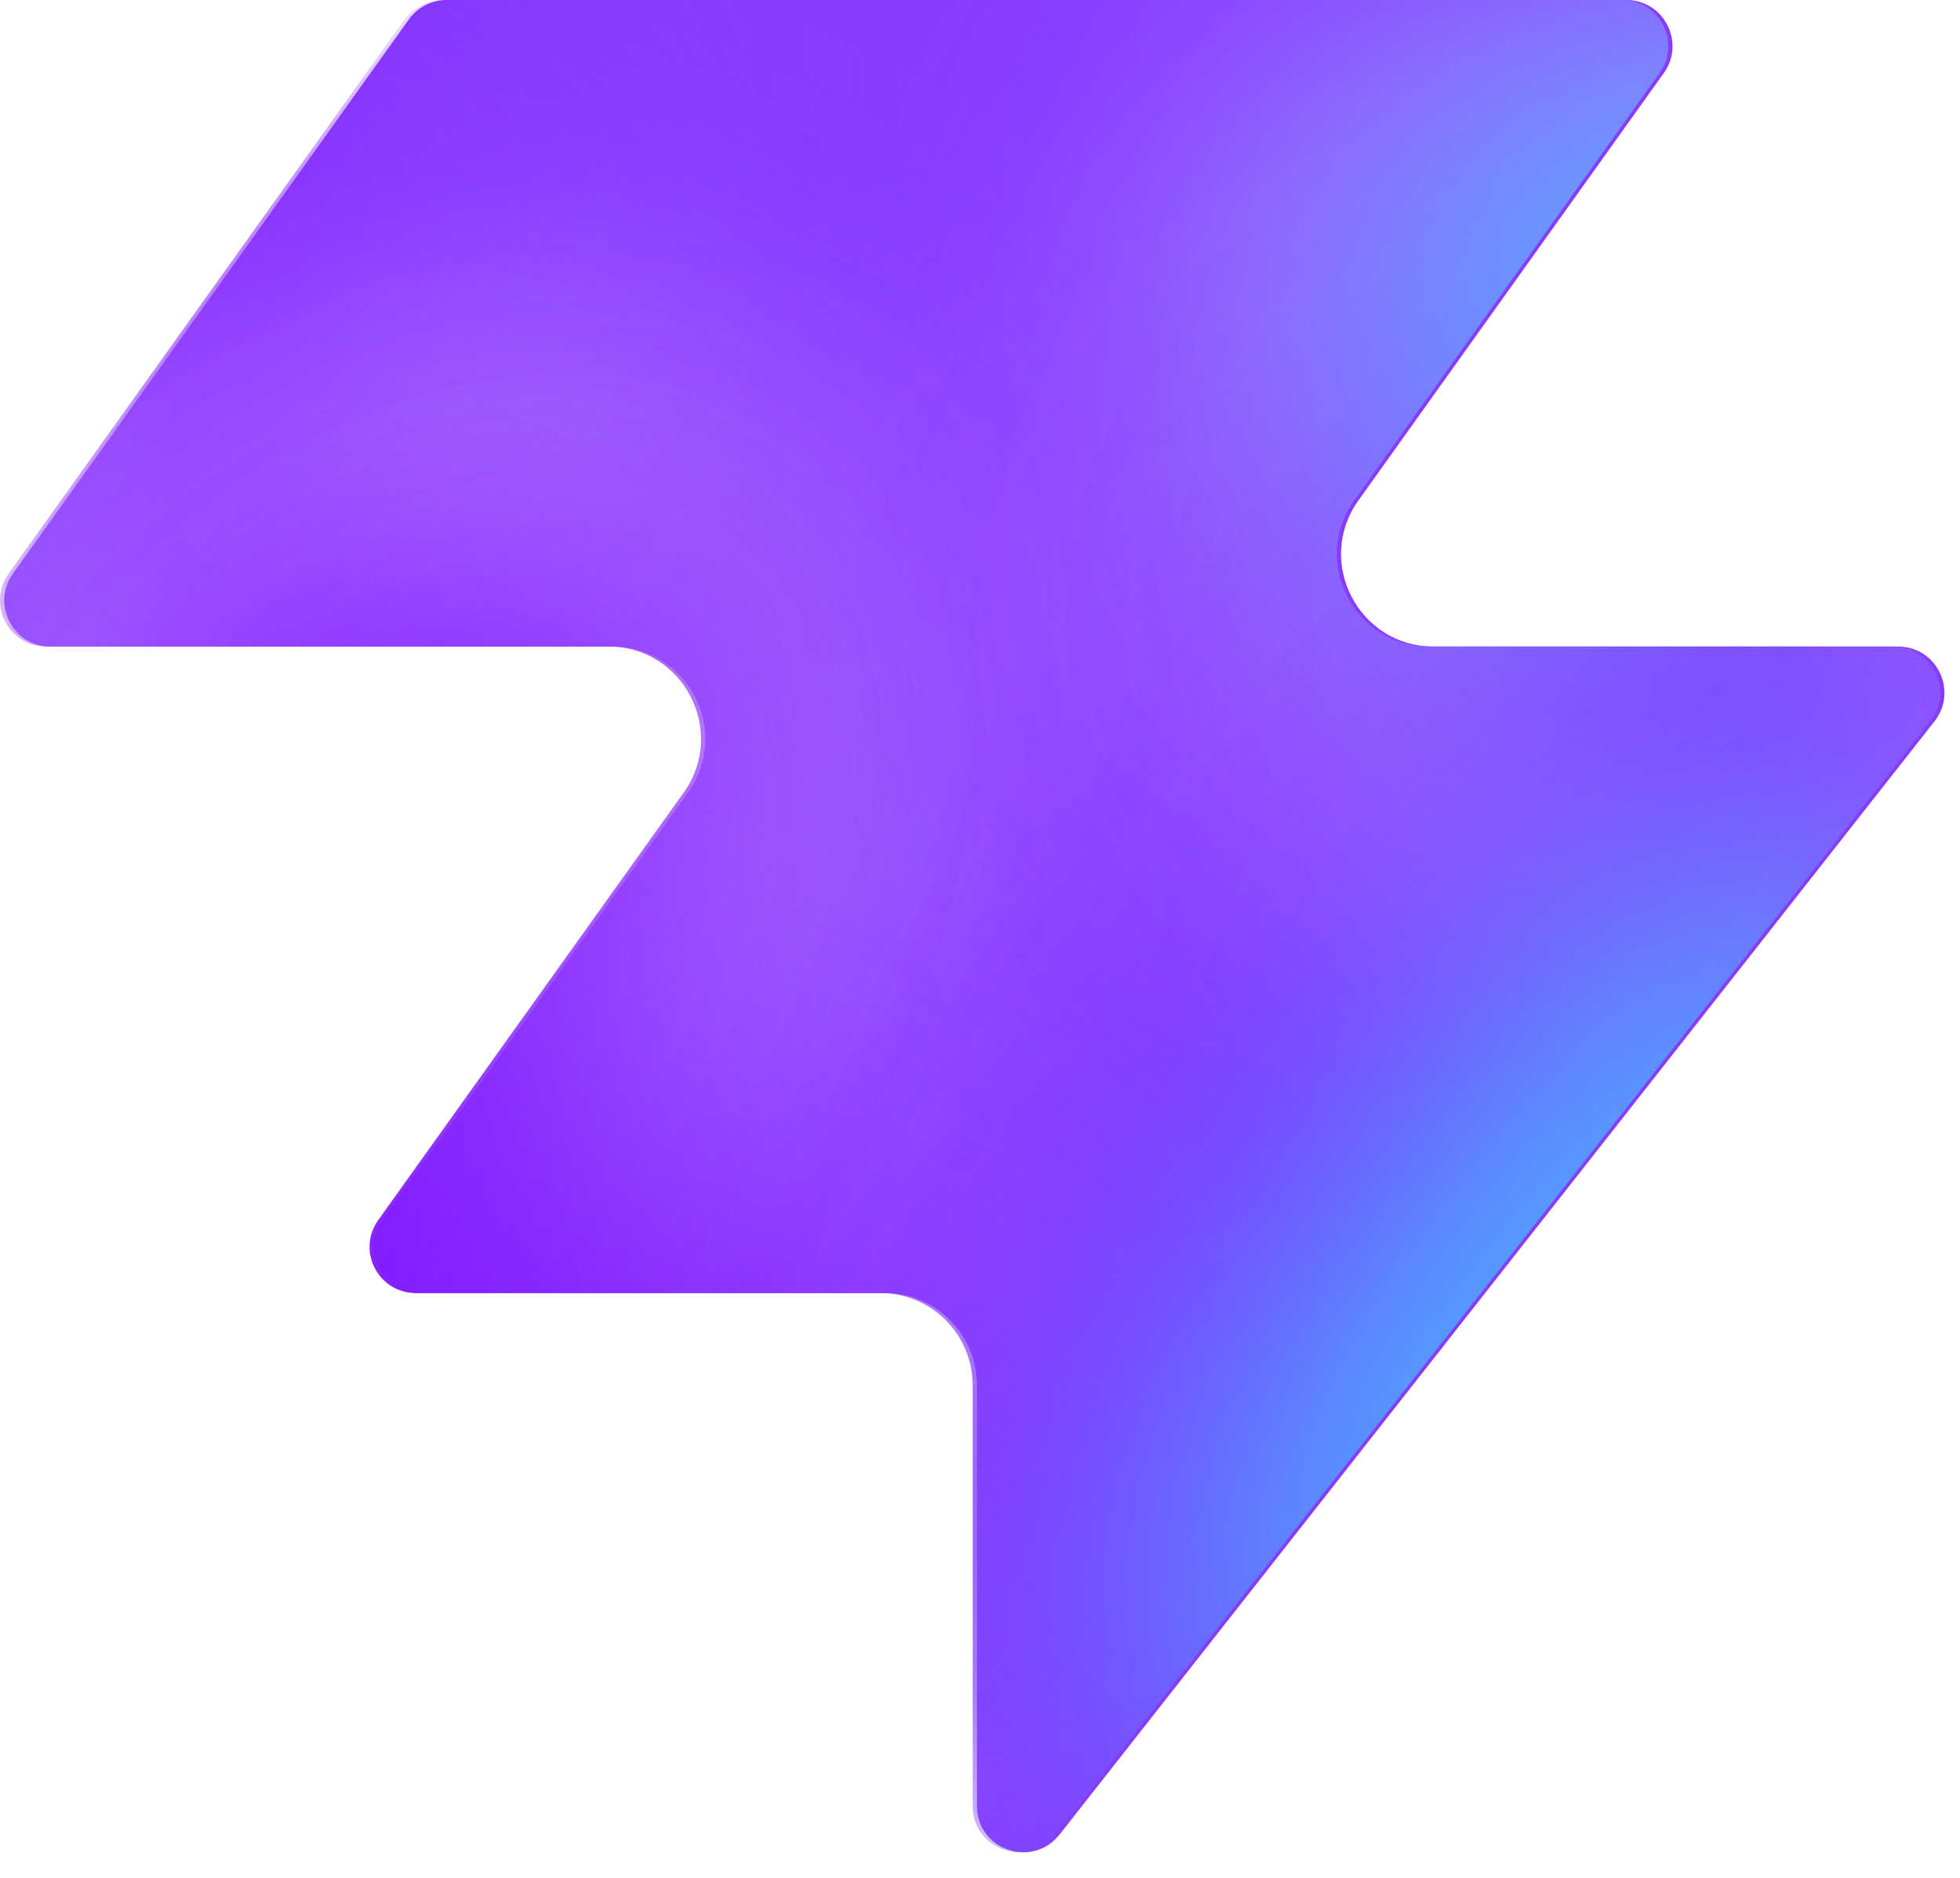
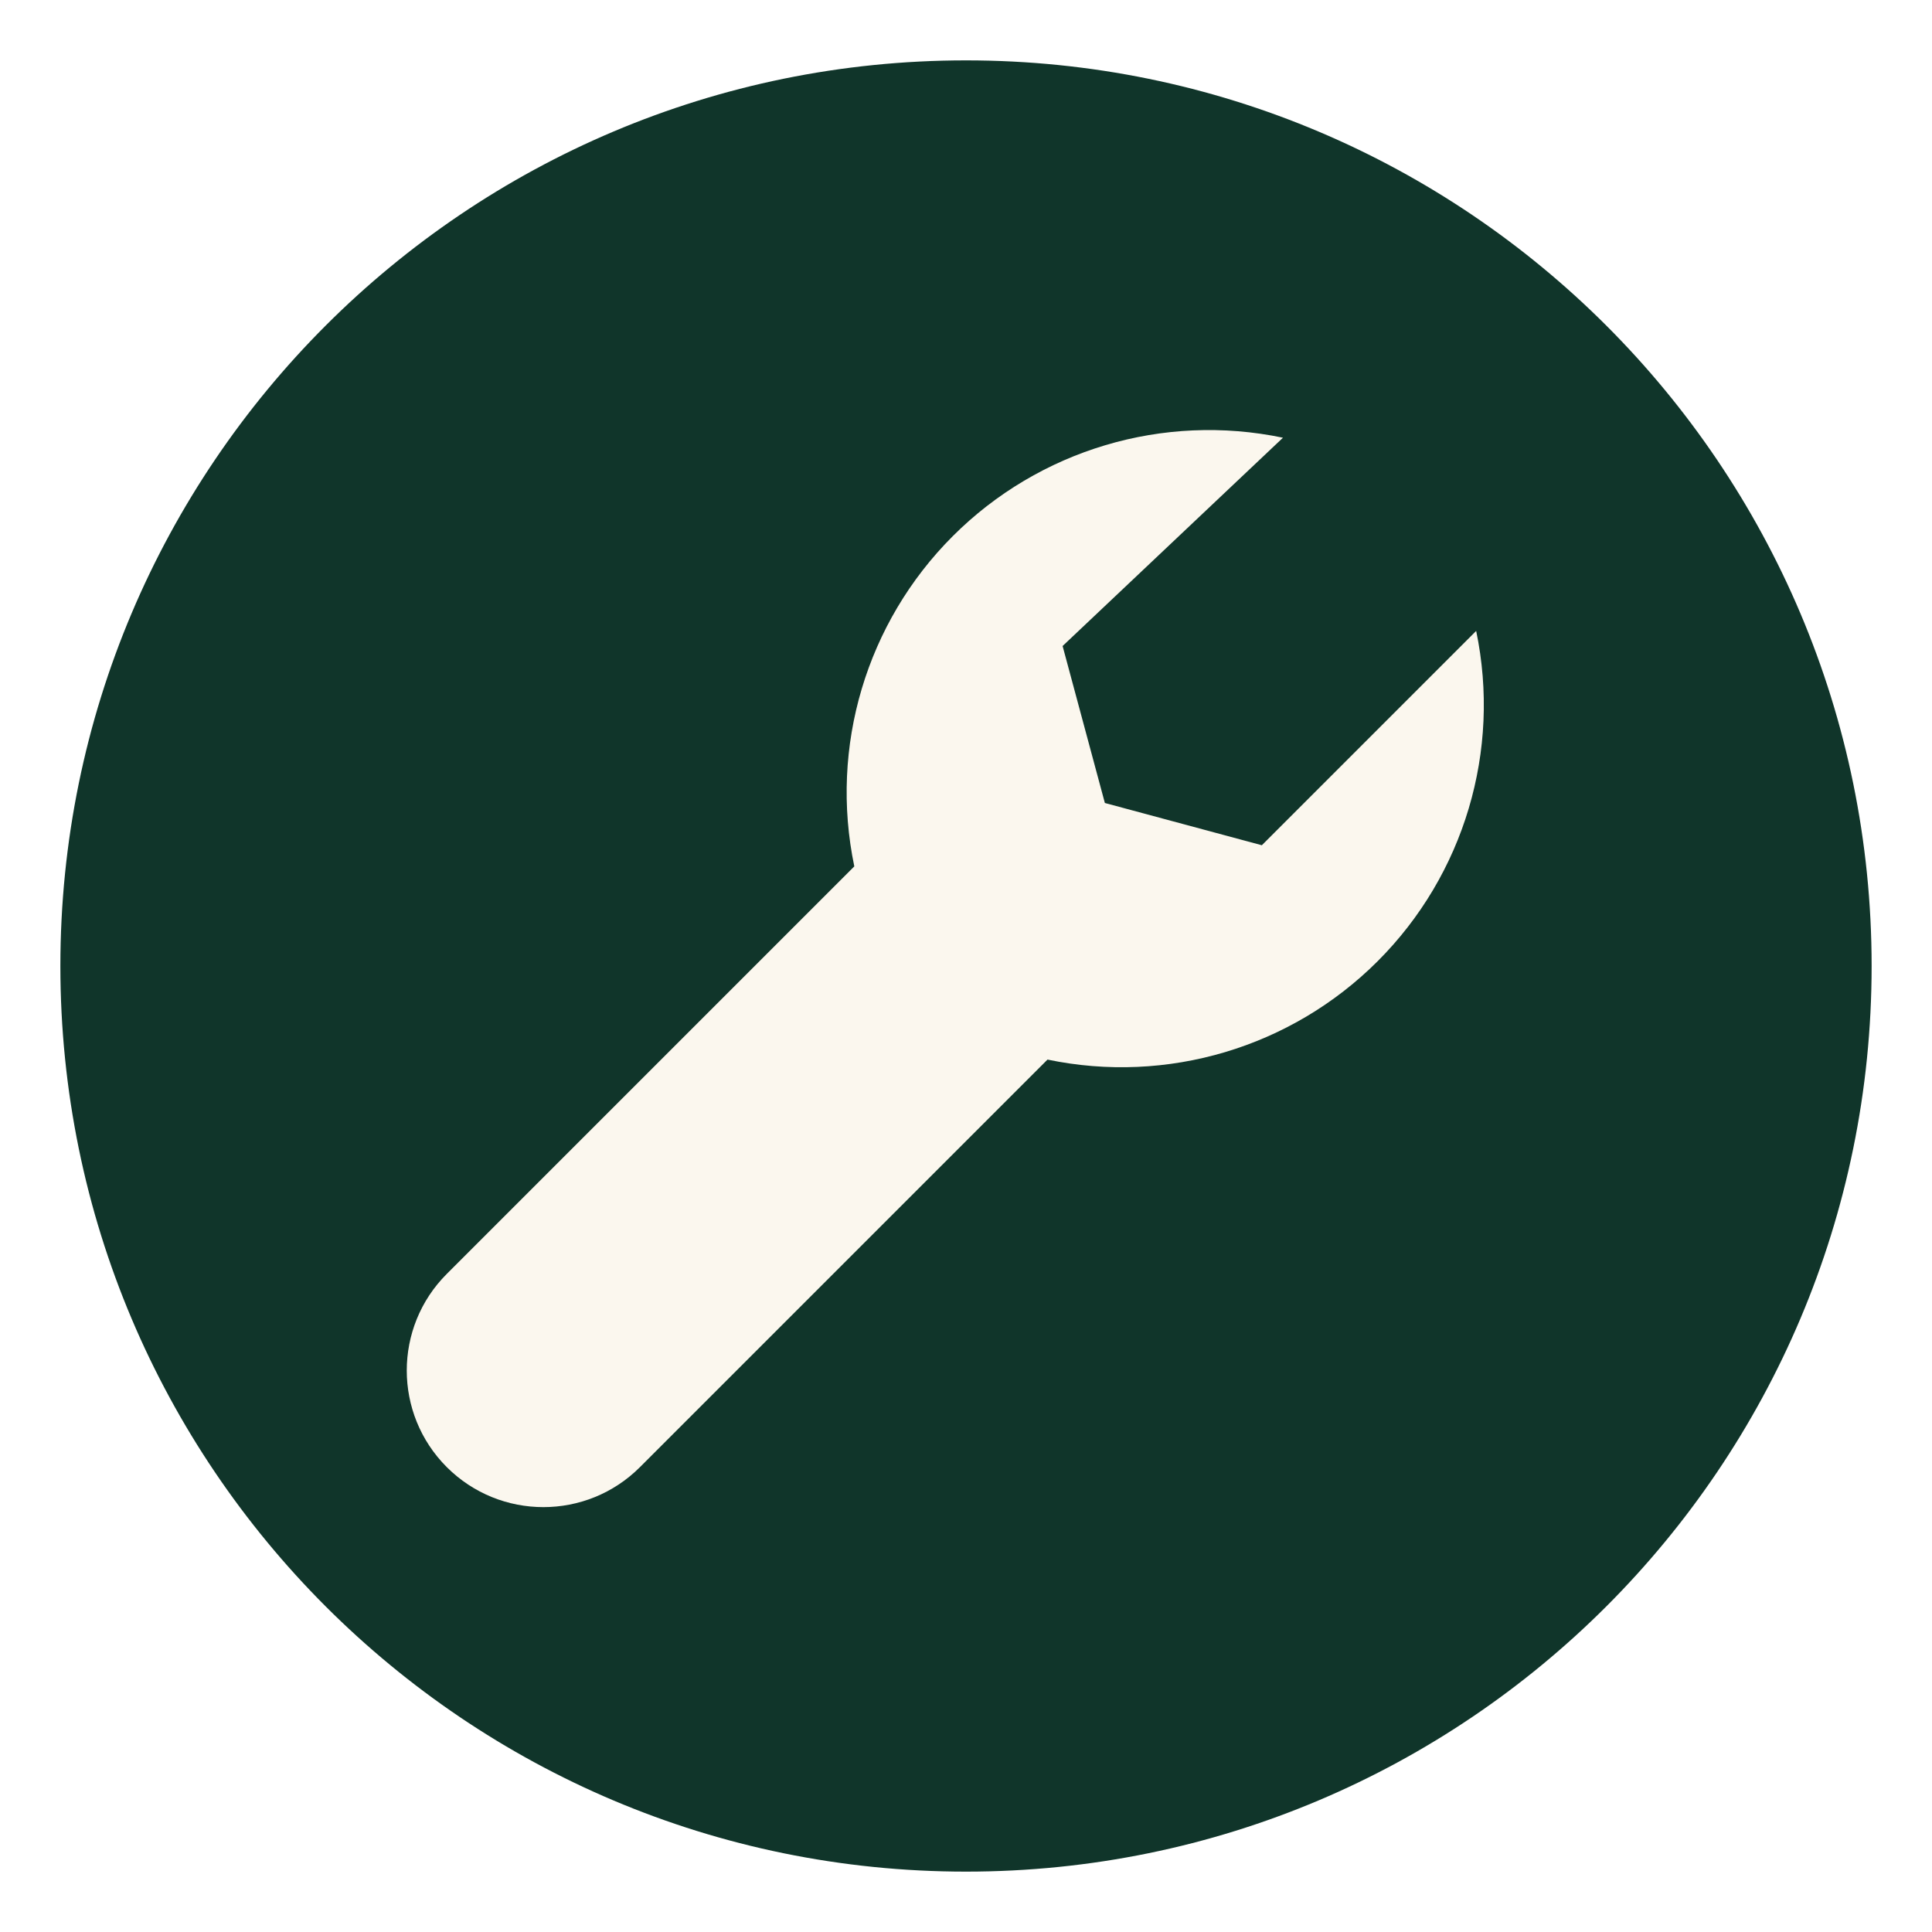
- <svg xmlns="http://www.w3.org/2000/svg" width="48" height="46" fill="none" viewBox="0 0 48 46">
-   <path fill="#863bff" d="M25.946 44.938c-.664.845-2.021.375-2.021-.698V33.937a2.26 2.26 0 0 0-2.262-2.262H10.287c-.92 0-1.456-1.04-.92-1.788l7.48-10.471c1.07-1.497 0-3.578-1.842-3.578H1.237c-.92 0-1.456-1.04-.92-1.788L10.013.474c.214-.297.556-.474.92-.474h28.894c.92 0 1.456 1.04.92 1.788l-7.48 10.471c-1.07 1.498 0 3.579 1.842 3.579h11.377c.943 0 1.473 1.088.89 1.83L25.947 44.94z" style="fill:#863bff;fill:color(display-p3 .525 .23 1);fill-opacity:1" />
-   <mask id="a" width="48" height="46" x="0" y="0" maskUnits="userSpaceOnUse" style="mask-type:alpha">
-     <path fill="#000" d="M25.842 44.938c-.664.844-2.021.375-2.021-.698V33.937a2.26 2.26 0 0 0-2.262-2.262H10.183c-.92 0-1.456-1.04-.92-1.788l7.48-10.471c1.07-1.498 0-3.579-1.842-3.579H1.133c-.92 0-1.456-1.04-.92-1.787L9.91.473c.214-.297.556-.474.92-.474h28.894c.92 0 1.456 1.04.92 1.788l-7.48 10.471c-1.07 1.498 0 3.578 1.842 3.578h11.377c.943 0 1.473 1.088.89 1.832L25.843 44.94z" style="fill:#000;fill-opacity:1" />
-   </mask>
-   <g mask="url(#a)">
-     <g filter="url(#b)">
-       <ellipse cx="5.508" cy="14.704" fill="#ede6ff" rx="5.508" ry="14.704" style="fill:#ede6ff;fill:color(display-p3 .927 .903 1);fill-opacity:1" transform="matrix(.00324 1 1 -.00324 -4.47 31.516)" />
-     </g>
-     <g filter="url(#c)">
-       <ellipse cx="10.399" cy="29.851" fill="#ede6ff" rx="10.399" ry="29.851" style="fill:#ede6ff;fill:color(display-p3 .927 .903 1);fill-opacity:1" transform="matrix(.00324 1 1 -.00324 -39.328 7.883)" />
-     </g>
-     <g filter="url(#d)">
-       <ellipse cx="5.508" cy="30.487" fill="#7e14ff" rx="5.508" ry="30.487" style="fill:#7e14ff;fill:color(display-p3 .492 .077 1);fill-opacity:1" transform="rotate(89.814 -25.913 -14.639)scale(1 -1)" />
-     </g>
-     <g filter="url(#e)">
-       <ellipse cx="5.508" cy="30.599" fill="#7e14ff" rx="5.508" ry="30.599" style="fill:#7e14ff;fill:color(display-p3 .492 .077 1);fill-opacity:1" transform="rotate(89.814 -32.644 -3.334)scale(1 -1)" />
-     </g>
-     <g filter="url(#f)">
-       <ellipse cx="5.508" cy="30.599" fill="#7e14ff" rx="5.508" ry="30.599" style="fill:#7e14ff;fill:color(display-p3 .492 .077 1);fill-opacity:1" transform="matrix(.00324 1 1 -.00324 -34.34 30.47)" />
-     </g>
-     <g filter="url(#g)">
-       <ellipse cx="14.072" cy="22.078" fill="#ede6ff" rx="14.072" ry="22.078" style="fill:#ede6ff;fill:color(display-p3 .927 .903 1);fill-opacity:1" transform="rotate(93.35 24.506 48.493)scale(-1 1)" />
-     </g>
-     <g filter="url(#h)">
-       <ellipse cx="3.47" cy="21.501" fill="#7e14ff" rx="3.47" ry="21.501" style="fill:#7e14ff;fill:color(display-p3 .492 .077 1);fill-opacity:1" transform="rotate(89.009 28.708 47.59)scale(-1 1)" />
-     </g>
-     <g filter="url(#i)">
-       <ellipse cx="3.47" cy="21.501" fill="#7e14ff" rx="3.47" ry="21.501" style="fill:#7e14ff;fill:color(display-p3 .492 .077 1);fill-opacity:1" transform="rotate(89.009 28.708 47.59)scale(-1 1)" />
-     </g>
-     <g filter="url(#j)">
-       <ellipse cx=".387" cy="8.972" fill="#7e14ff" rx="4.407" ry="29.108" style="fill:#7e14ff;fill:color(display-p3 .492 .077 1);fill-opacity:1" transform="rotate(39.51 .387 8.972)" />
-     </g>
-     <g filter="url(#k)">
-       <ellipse cx="47.523" cy="-6.092" fill="#7e14ff" rx="4.407" ry="29.108" style="fill:#7e14ff;fill:color(display-p3 .492 .077 1);fill-opacity:1" transform="rotate(37.892 47.523 -6.092)" />
-     </g>
-     <g filter="url(#l)">
-       <ellipse cx="41.412" cy="6.333" fill="#47bfff" rx="5.971" ry="9.665" style="fill:#47bfff;fill:color(display-p3 .28 .748 1);fill-opacity:1" transform="rotate(37.892 41.412 6.333)" />
-     </g>
-     <g filter="url(#m)">
-       <ellipse cx="-1.879" cy="38.332" fill="#7e14ff" rx="4.407" ry="29.108" style="fill:#7e14ff;fill:color(display-p3 .492 .077 1);fill-opacity:1" transform="rotate(37.892 -1.88 38.332)" />
-     </g>
-     <g filter="url(#n)">
-       <ellipse cx="-1.879" cy="38.332" fill="#7e14ff" rx="4.407" ry="29.108" style="fill:#7e14ff;fill:color(display-p3 .492 .077 1);fill-opacity:1" transform="rotate(37.892 -1.88 38.332)" />
-     </g>
-     <g filter="url(#o)">
-       <ellipse cx="35.651" cy="29.907" fill="#7e14ff" rx="4.407" ry="29.108" style="fill:#7e14ff;fill:color(display-p3 .492 .077 1);fill-opacity:1" transform="rotate(37.892 35.651 29.907)" />
-     </g>
-     <g filter="url(#p)">
-       <ellipse cx="38.418" cy="32.4" fill="#47bfff" rx="5.971" ry="15.297" style="fill:#47bfff;fill:color(display-p3 .28 .748 1);fill-opacity:1" transform="rotate(37.892 38.418 32.4)" />
-     </g>
-   </g>
-   <defs>
-     <filter id="b" width="60.045" height="41.654" x="-19.77" y="16.149" color-interpolation-filters="sRGB" filterUnits="userSpaceOnUse">
-       <feFlood flood-opacity="0" result="BackgroundImageFix" />
-       <feBlend in="SourceGraphic" in2="BackgroundImageFix" result="shape" />
-       <feGaussianBlur result="effect1_foregroundBlur_2002_17158" stdDeviation="7.659" />
-     </filter>
-     <filter id="c" width="90.34" height="51.437" x="-54.613" y="-7.533" color-interpolation-filters="sRGB" filterUnits="userSpaceOnUse">
-       <feFlood flood-opacity="0" result="BackgroundImageFix" />
-       <feBlend in="SourceGraphic" in2="BackgroundImageFix" result="shape" />
-       <feGaussianBlur result="effect1_foregroundBlur_2002_17158" stdDeviation="7.659" />
-     </filter>
-     <filter id="d" width="79.355" height="29.4" x="-49.64" y="2.03" color-interpolation-filters="sRGB" filterUnits="userSpaceOnUse">
-       <feFlood flood-opacity="0" result="BackgroundImageFix" />
-       <feBlend in="SourceGraphic" in2="BackgroundImageFix" result="shape" />
-       <feGaussianBlur result="effect1_foregroundBlur_2002_17158" stdDeviation="4.596" />
-     </filter>
-     <filter id="e" width="79.579" height="29.4" x="-45.045" y="20.029" color-interpolation-filters="sRGB" filterUnits="userSpaceOnUse">
-       <feFlood flood-opacity="0" result="BackgroundImageFix" />
-       <feBlend in="SourceGraphic" in2="BackgroundImageFix" result="shape" />
-       <feGaussianBlur result="effect1_foregroundBlur_2002_17158" stdDeviation="4.596" />
-     </filter>
-     <filter id="f" width="79.579" height="29.4" x="-43.513" y="21.178" color-interpolation-filters="sRGB" filterUnits="userSpaceOnUse">
-       <feFlood flood-opacity="0" result="BackgroundImageFix" />
-       <feBlend in="SourceGraphic" in2="BackgroundImageFix" result="shape" />
-       <feGaussianBlur result="effect1_foregroundBlur_2002_17158" stdDeviation="4.596" />
-     </filter>
-     <filter id="g" width="74.749" height="58.852" x="15.756" y="-17.901" color-interpolation-filters="sRGB" filterUnits="userSpaceOnUse">
-       <feFlood flood-opacity="0" result="BackgroundImageFix" />
-       <feBlend in="SourceGraphic" in2="BackgroundImageFix" result="shape" />
-       <feGaussianBlur result="effect1_foregroundBlur_2002_17158" stdDeviation="7.659" />
-     </filter>
-     <filter id="h" width="61.377" height="25.362" x="23.548" y="2.284" color-interpolation-filters="sRGB" filterUnits="userSpaceOnUse">
-       <feFlood flood-opacity="0" result="BackgroundImageFix" />
-       <feBlend in="SourceGraphic" in2="BackgroundImageFix" result="shape" />
-       <feGaussianBlur result="effect1_foregroundBlur_2002_17158" stdDeviation="4.596" />
-     </filter>
-     <filter id="i" width="61.377" height="25.362" x="23.548" y="2.284" color-interpolation-filters="sRGB" filterUnits="userSpaceOnUse">
-       <feFlood flood-opacity="0" result="BackgroundImageFix" />
-       <feBlend in="SourceGraphic" in2="BackgroundImageFix" result="shape" />
-       <feGaussianBlur result="effect1_foregroundBlur_2002_17158" stdDeviation="4.596" />
-     </filter>
-     <filter id="j" width="56.045" height="63.649" x="-27.636" y="-22.853" color-interpolation-filters="sRGB" filterUnits="userSpaceOnUse">
-       <feFlood flood-opacity="0" result="BackgroundImageFix" />
-       <feBlend in="SourceGraphic" in2="BackgroundImageFix" result="shape" />
-       <feGaussianBlur result="effect1_foregroundBlur_2002_17158" stdDeviation="4.596" />
-     </filter>
-     <filter id="k" width="54.814" height="64.646" x="20.116" y="-38.415" color-interpolation-filters="sRGB" filterUnits="userSpaceOnUse">
-       <feFlood flood-opacity="0" result="BackgroundImageFix" />
-       <feBlend in="SourceGraphic" in2="BackgroundImageFix" result="shape" />
-       <feGaussianBlur result="effect1_foregroundBlur_2002_17158" stdDeviation="4.596" />
-     </filter>
-     <filter id="l" width="33.541" height="35.313" x="24.641" y="-11.323" color-interpolation-filters="sRGB" filterUnits="userSpaceOnUse">
-       <feFlood flood-opacity="0" result="BackgroundImageFix" />
-       <feBlend in="SourceGraphic" in2="BackgroundImageFix" result="shape" />
-       <feGaussianBlur result="effect1_foregroundBlur_2002_17158" stdDeviation="4.596" />
-     </filter>
-     <filter id="m" width="54.814" height="64.646" x="-29.286" y="6.009" color-interpolation-filters="sRGB" filterUnits="userSpaceOnUse">
-       <feFlood flood-opacity="0" result="BackgroundImageFix" />
-       <feBlend in="SourceGraphic" in2="BackgroundImageFix" result="shape" />
-       <feGaussianBlur result="effect1_foregroundBlur_2002_17158" stdDeviation="4.596" />
-     </filter>
-     <filter id="n" width="54.814" height="64.646" x="-29.286" y="6.009" color-interpolation-filters="sRGB" filterUnits="userSpaceOnUse">
-       <feFlood flood-opacity="0" result="BackgroundImageFix" />
-       <feBlend in="SourceGraphic" in2="BackgroundImageFix" result="shape" />
-       <feGaussianBlur result="effect1_foregroundBlur_2002_17158" stdDeviation="4.596" />
-     </filter>
-     <filter id="o" width="54.814" height="64.646" x="8.244" y="-2.416" color-interpolation-filters="sRGB" filterUnits="userSpaceOnUse">
-       <feFlood flood-opacity="0" result="BackgroundImageFix" />
-       <feBlend in="SourceGraphic" in2="BackgroundImageFix" result="shape" />
-       <feGaussianBlur result="effect1_foregroundBlur_2002_17158" stdDeviation="4.596" />
-     </filter>
-     <filter id="p" width="39.409" height="43.623" x="18.713" y="10.588" color-interpolation-filters="sRGB" filterUnits="userSpaceOnUse">
-       <feFlood flood-opacity="0" result="BackgroundImageFix" />
-       <feBlend in="SourceGraphic" in2="BackgroundImageFix" result="shape" />
-       <feGaussianBlur result="effect1_foregroundBlur_2002_17158" stdDeviation="4.596" />
-     </filter>
-   </defs>
+ <svg xmlns="http://www.w3.org/2000/svg" viewBox="0 0 64 64">
+   <circle cx="32" cy="32" r="30" fill="#10352a" />
+   <path d="M42.5 14.5a12 12 0 0 0-14.2 14.2L14.8 42.2a4.5 4.5 0 1 0 6.4 6.4l13.5-13.5a12 12 0 0 0 14.2-14.2l-7.1 7.1-5.2-1.4-1.4-5.2 7.3-6.9z" fill="#fbf7ee" />
</svg>
